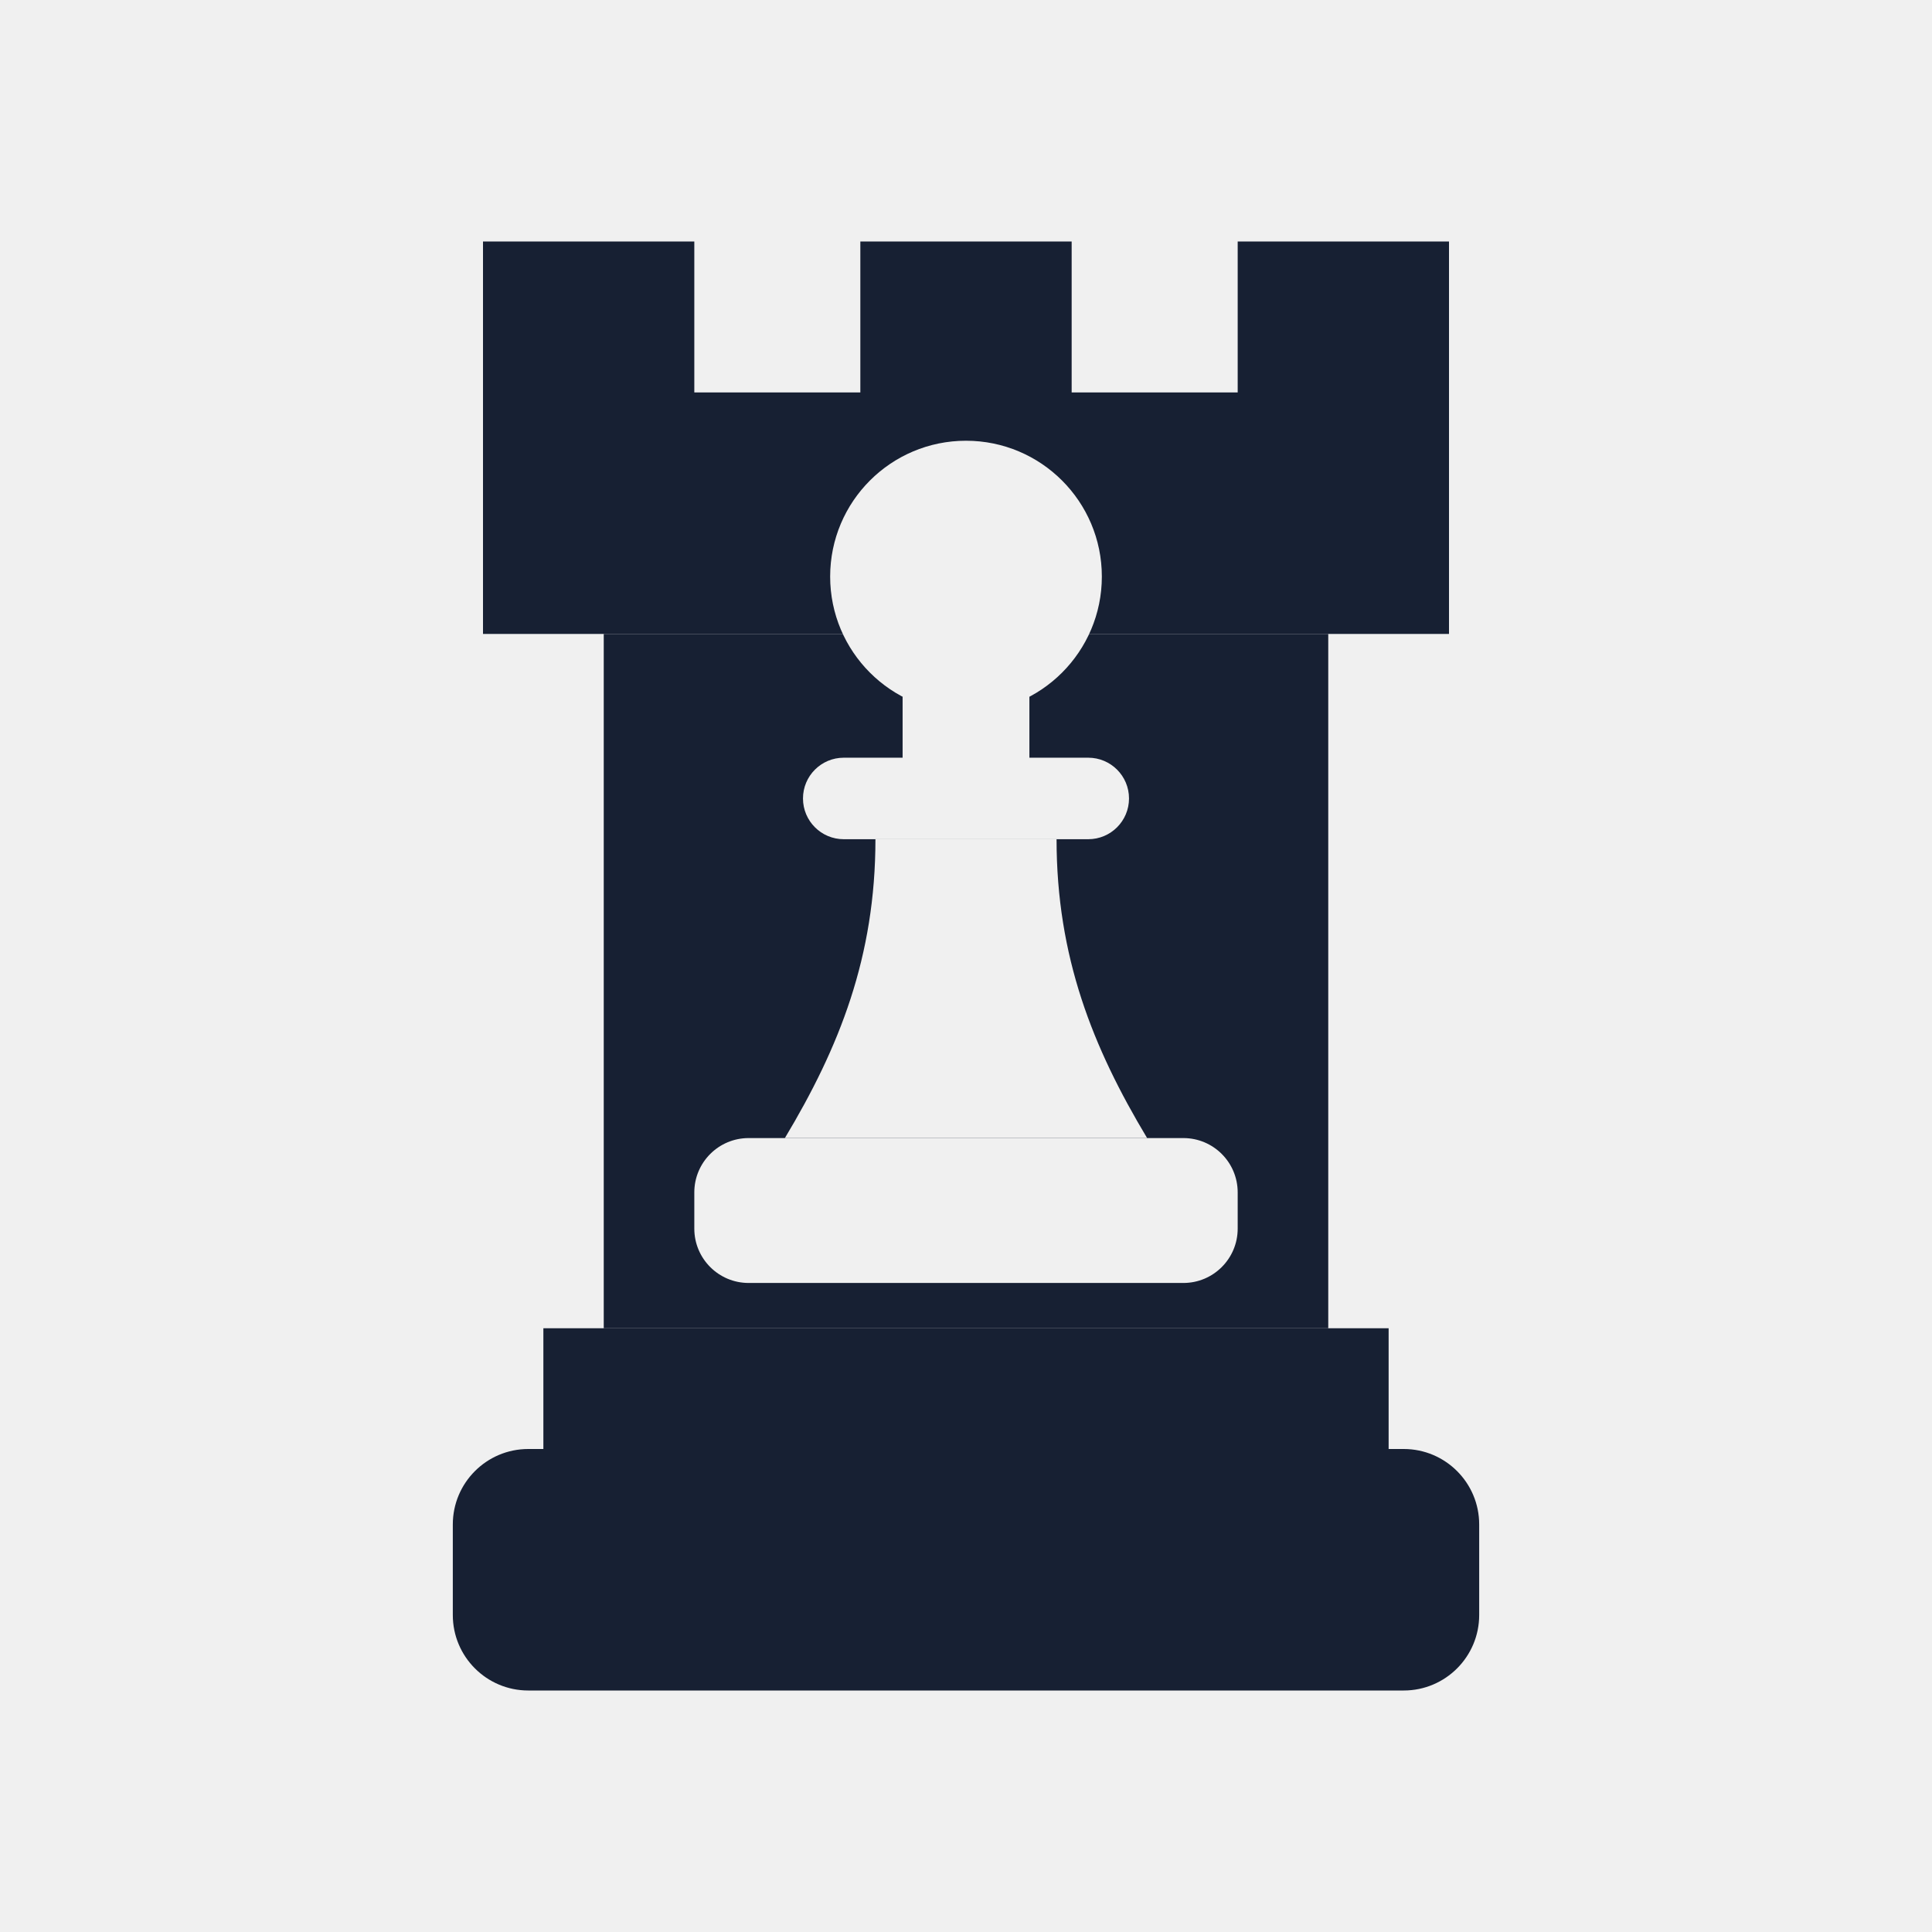
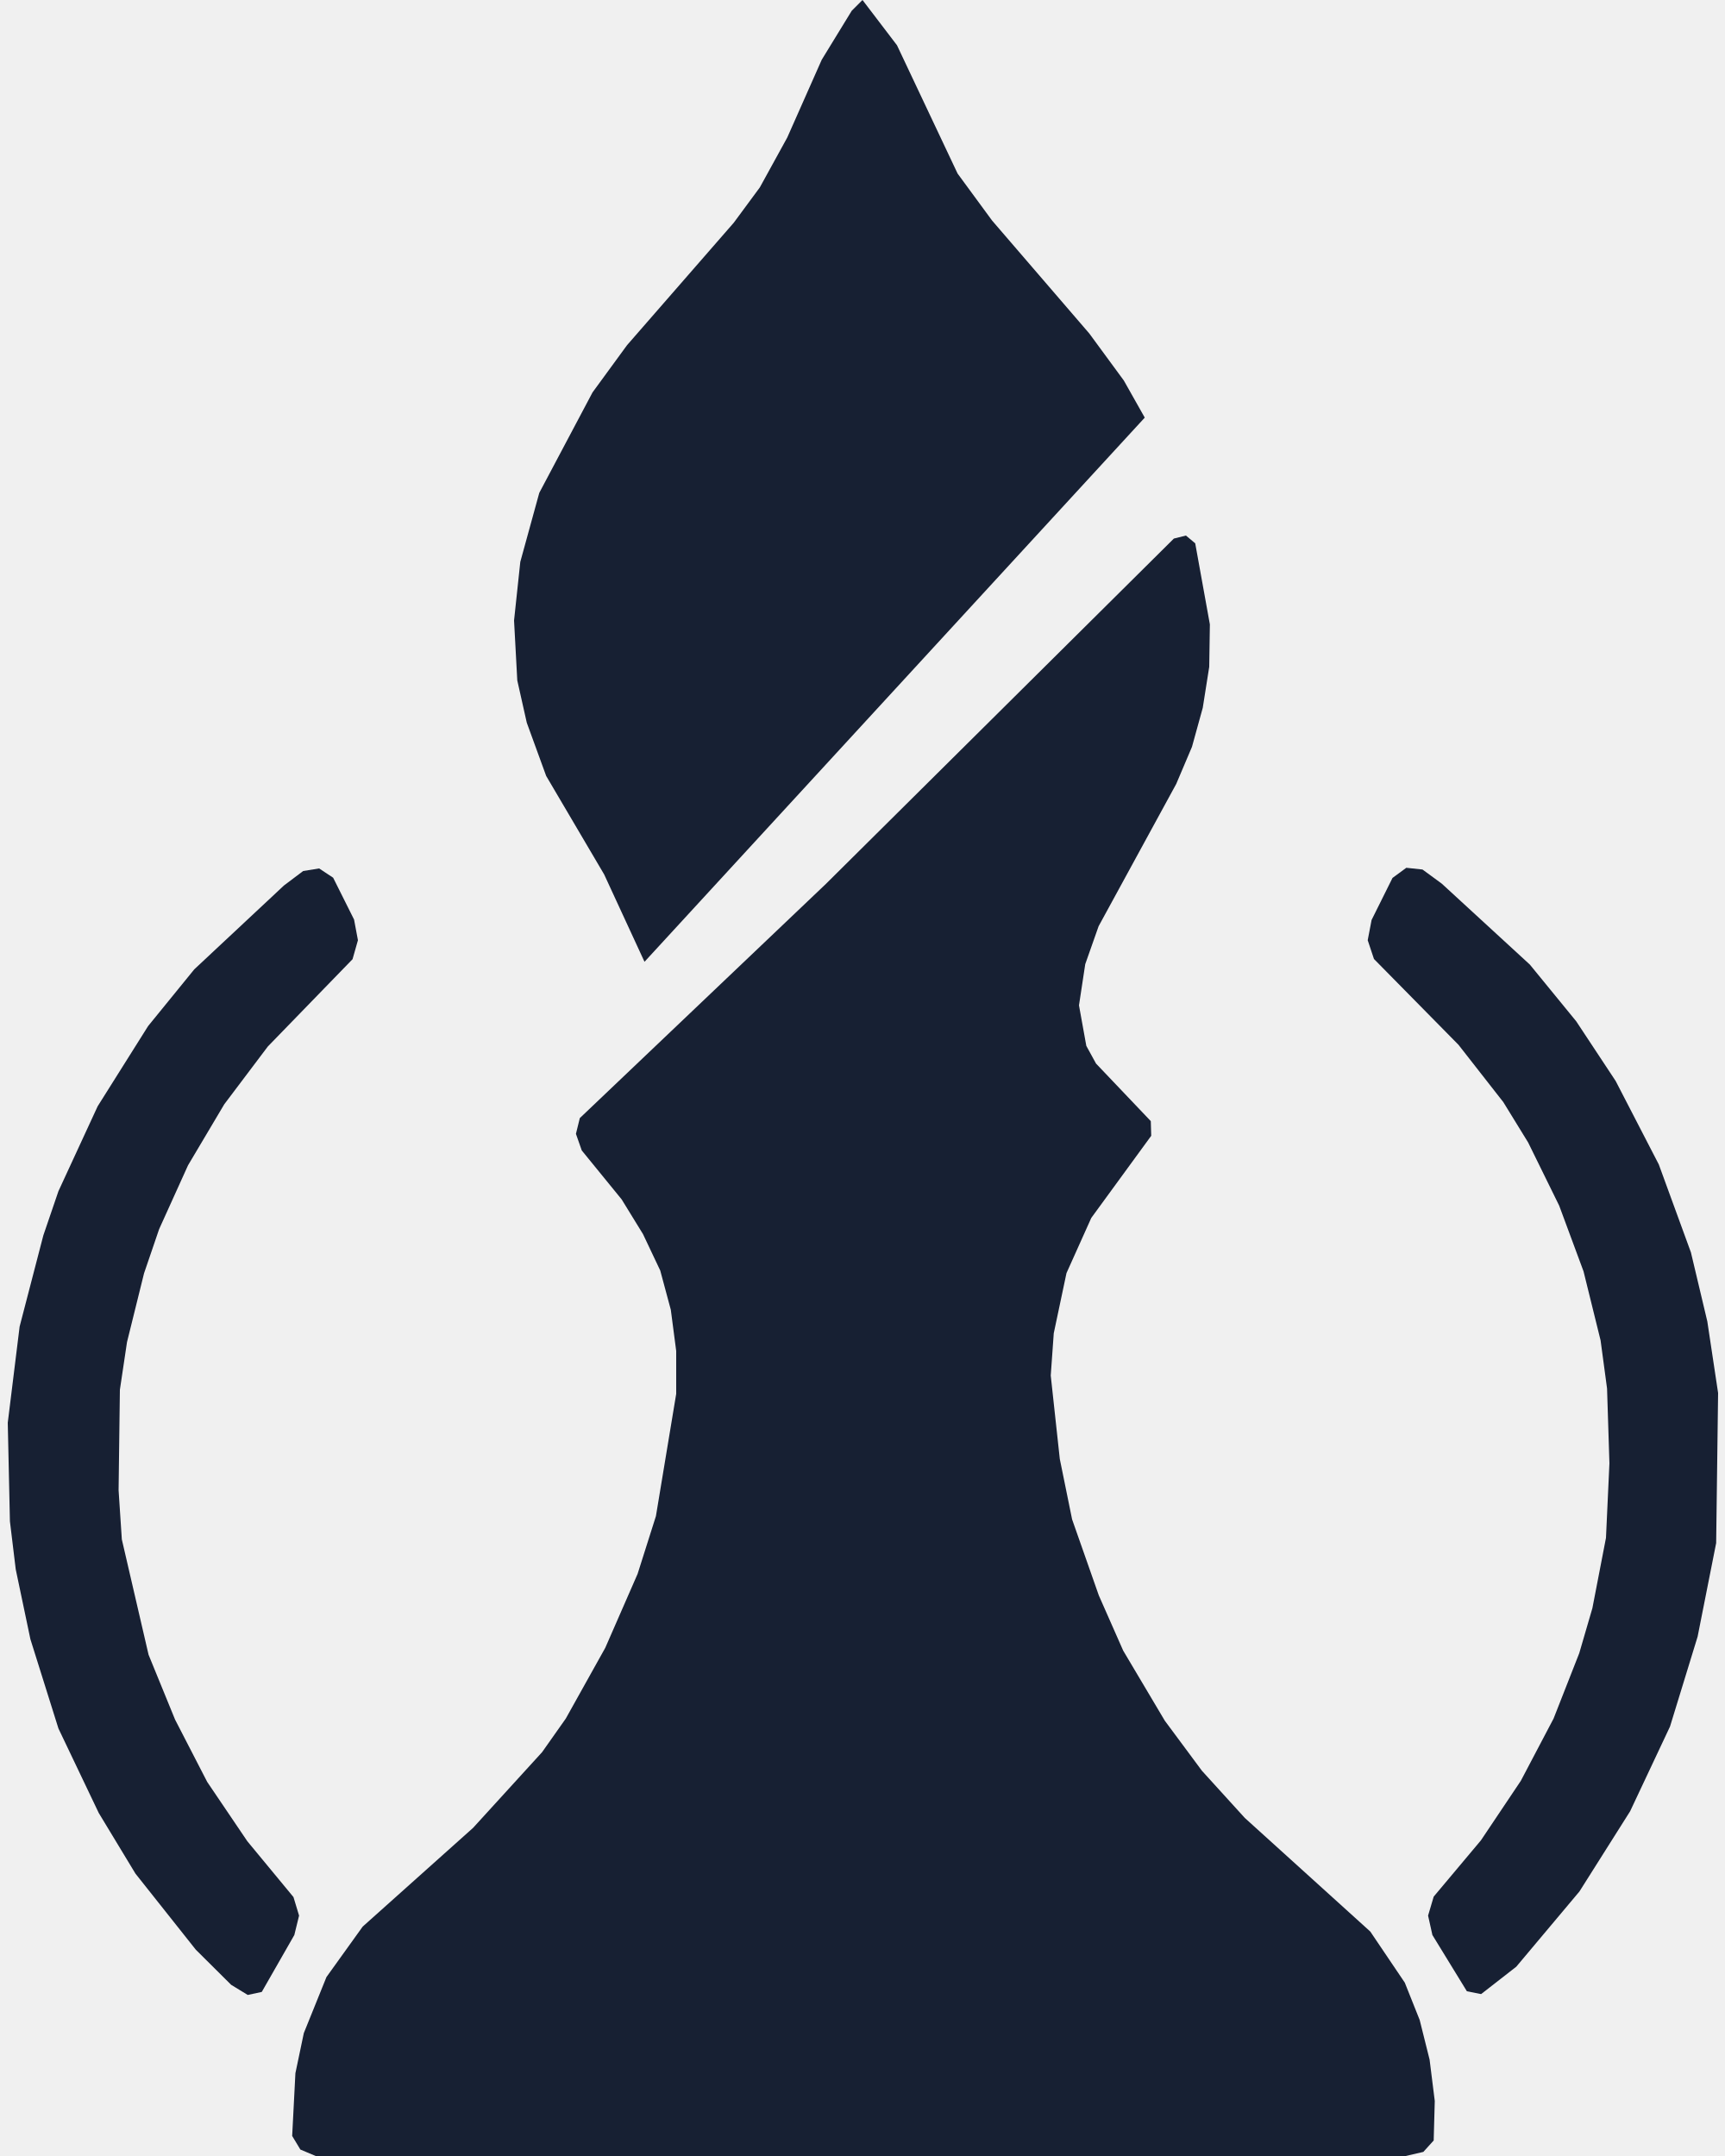
- <svg xmlns="http://www.w3.org/2000/svg" width="64" height="64" viewBox="0 0 64 64" role="img" aria-label="Prophyion">
-   <mask id="promo-hole" maskUnits="userSpaceOnUse" x="0" y="0" width="64" height="64">
-     <rect width="64" height="64" fill="#fff" />
-     <g transform="translate(12.8 10.1) scale(0.6)">
-       <circle cx="32" cy="15" r="7.5" fill="#000" />
-       <rect x="28.5" y="20" width="7" height="6" fill="#000" />
-       <rect x="23" y="25" width="18" height="4.5" rx="2.25" fill="#000" />
-       <path fill="#000" d="M27 29.5H37C37 36 39 41 42 46H22C25 41 27 36 27 29.5Z" />
-       <rect x="17" y="46" width="30" height="8" rx="3" fill="#000" />
-     </g>
-   </mask>
-   <g mask="url(#promo-hole)">
-     <path fill="#172033" d="M16 8H23V13H28.5V8H35.5V13H41V8H48V21H16Z" />
-     <rect x="20" y="21" width="24" height="23" fill="#172033" />
-     <rect x="18" y="44" width="28" height="4" fill="#172033" />
-     <rect x="15" y="48" width="34" height="8" rx="2.5" fill="#172033" />
-   </g>
+ <svg xmlns="http://www.w3.org/2000/svg" width="80" height="100" viewBox="0 0 80 100" role="img" aria-label="Prophyion">
+   <path fill="#172033" d="M55.00 24.84L54.44 24.98L38.30 41.00L26.89 51.86L26.71 52.59L26.98 53.36L28.83 55.63L29.82 57.24L30.62 58.93L31.11 60.75L31.36 62.66L31.36 64.65L30.42 70.32L29.57 73.00L28.07 76.43L26.24 79.71L25.14 81.27L21.94 84.78L16.82 89.36L15.14 91.70L14.09 94.30L13.70 96.16L13.55 99.07L13.93 99.70L14.64 100.00L65.19 100.00L66.01 99.81L66.49 99.28L66.54 97.45L66.30 95.53L65.84 93.69L65.15 91.96L63.55 89.59L57.73 84.32L55.74 82.13L54.02 79.81L52.09 76.56L50.96 74.00L49.72 70.47L49.15 67.67L48.73 63.80L48.87 61.84L49.46 59.05L50.61 56.49L53.39 52.68L53.37 52.00L50.83 49.33L50.38 48.51L50.04 46.63L50.33 44.72L50.95 42.96L54.55 36.36L55.28 34.64L55.78 32.83L56.08 30.93L56.11 28.96L55.43 25.20Z" />
+   <path fill="#172033" d="M40.00 0.00L39.50 0.50L38.11 2.77L36.51 6.38L35.24 8.69L34.03 10.33L29.08 16.01L27.48 18.20L25.01 22.86L24.13 26.06L23.84 28.78L23.99 31.56L24.43 33.52L25.33 35.99L28.02 40.56L29.89 44.61L53.09 19.37L52.12 17.65L50.52 15.47L46.01 10.23L44.41 8.05L41.60 2.10Z" />
+   <path fill="#172033" d="M14.80 40.28L14.06 40.40L13.17 41.07L9.01 44.96L6.87 47.59L4.53 51.31L2.71 55.25L2.01 57.30L0.91 61.53L0.36 65.99L0.46 70.56L0.73 72.79L1.41 76.03L2.71 80.17L4.58 84.09L6.28 86.90L9.08 90.43L10.72 92.06L11.49 92.53L12.14 92.39L13.65 89.75L13.87 88.85L13.61 87.99L11.47 85.40L9.61 82.65L8.12 79.76L6.89 76.75L5.65 71.40L5.50 69.12L5.56 64.46L5.89 62.25L6.68 59.06L7.38 57.01L8.72 54.05L10.40 51.22L12.42 48.54L16.35 44.49L16.60 43.61L16.42 42.65L15.45 40.71Z" />
+   <path fill="#172033" d="M65.22 40.25L64.58 40.72L63.61 42.67L63.43 43.61L63.72 44.48L67.64 48.46L69.72 51.12L70.87 52.99L72.31 55.92L73.44 58.97L74.23 62.17L74.53 64.40L74.64 67.87L74.48 71.33L73.85 74.59L73.24 76.68L72.05 79.71L70.53 82.60L68.68 85.36L66.49 87.97L66.23 88.85L66.43 89.75L68.03 92.36L68.69 92.49L70.32 91.22L73.25 87.73L75.60 84.01L77.45 80.08L78.73 75.91L79.59 71.57L79.68 64.61L79.18 61.29L78.42 58.09L76.93 54.01L74.93 50.14L73.10 47.37L70.95 44.74L66.87 40.99L65.97 40.33Z" />
</svg>
